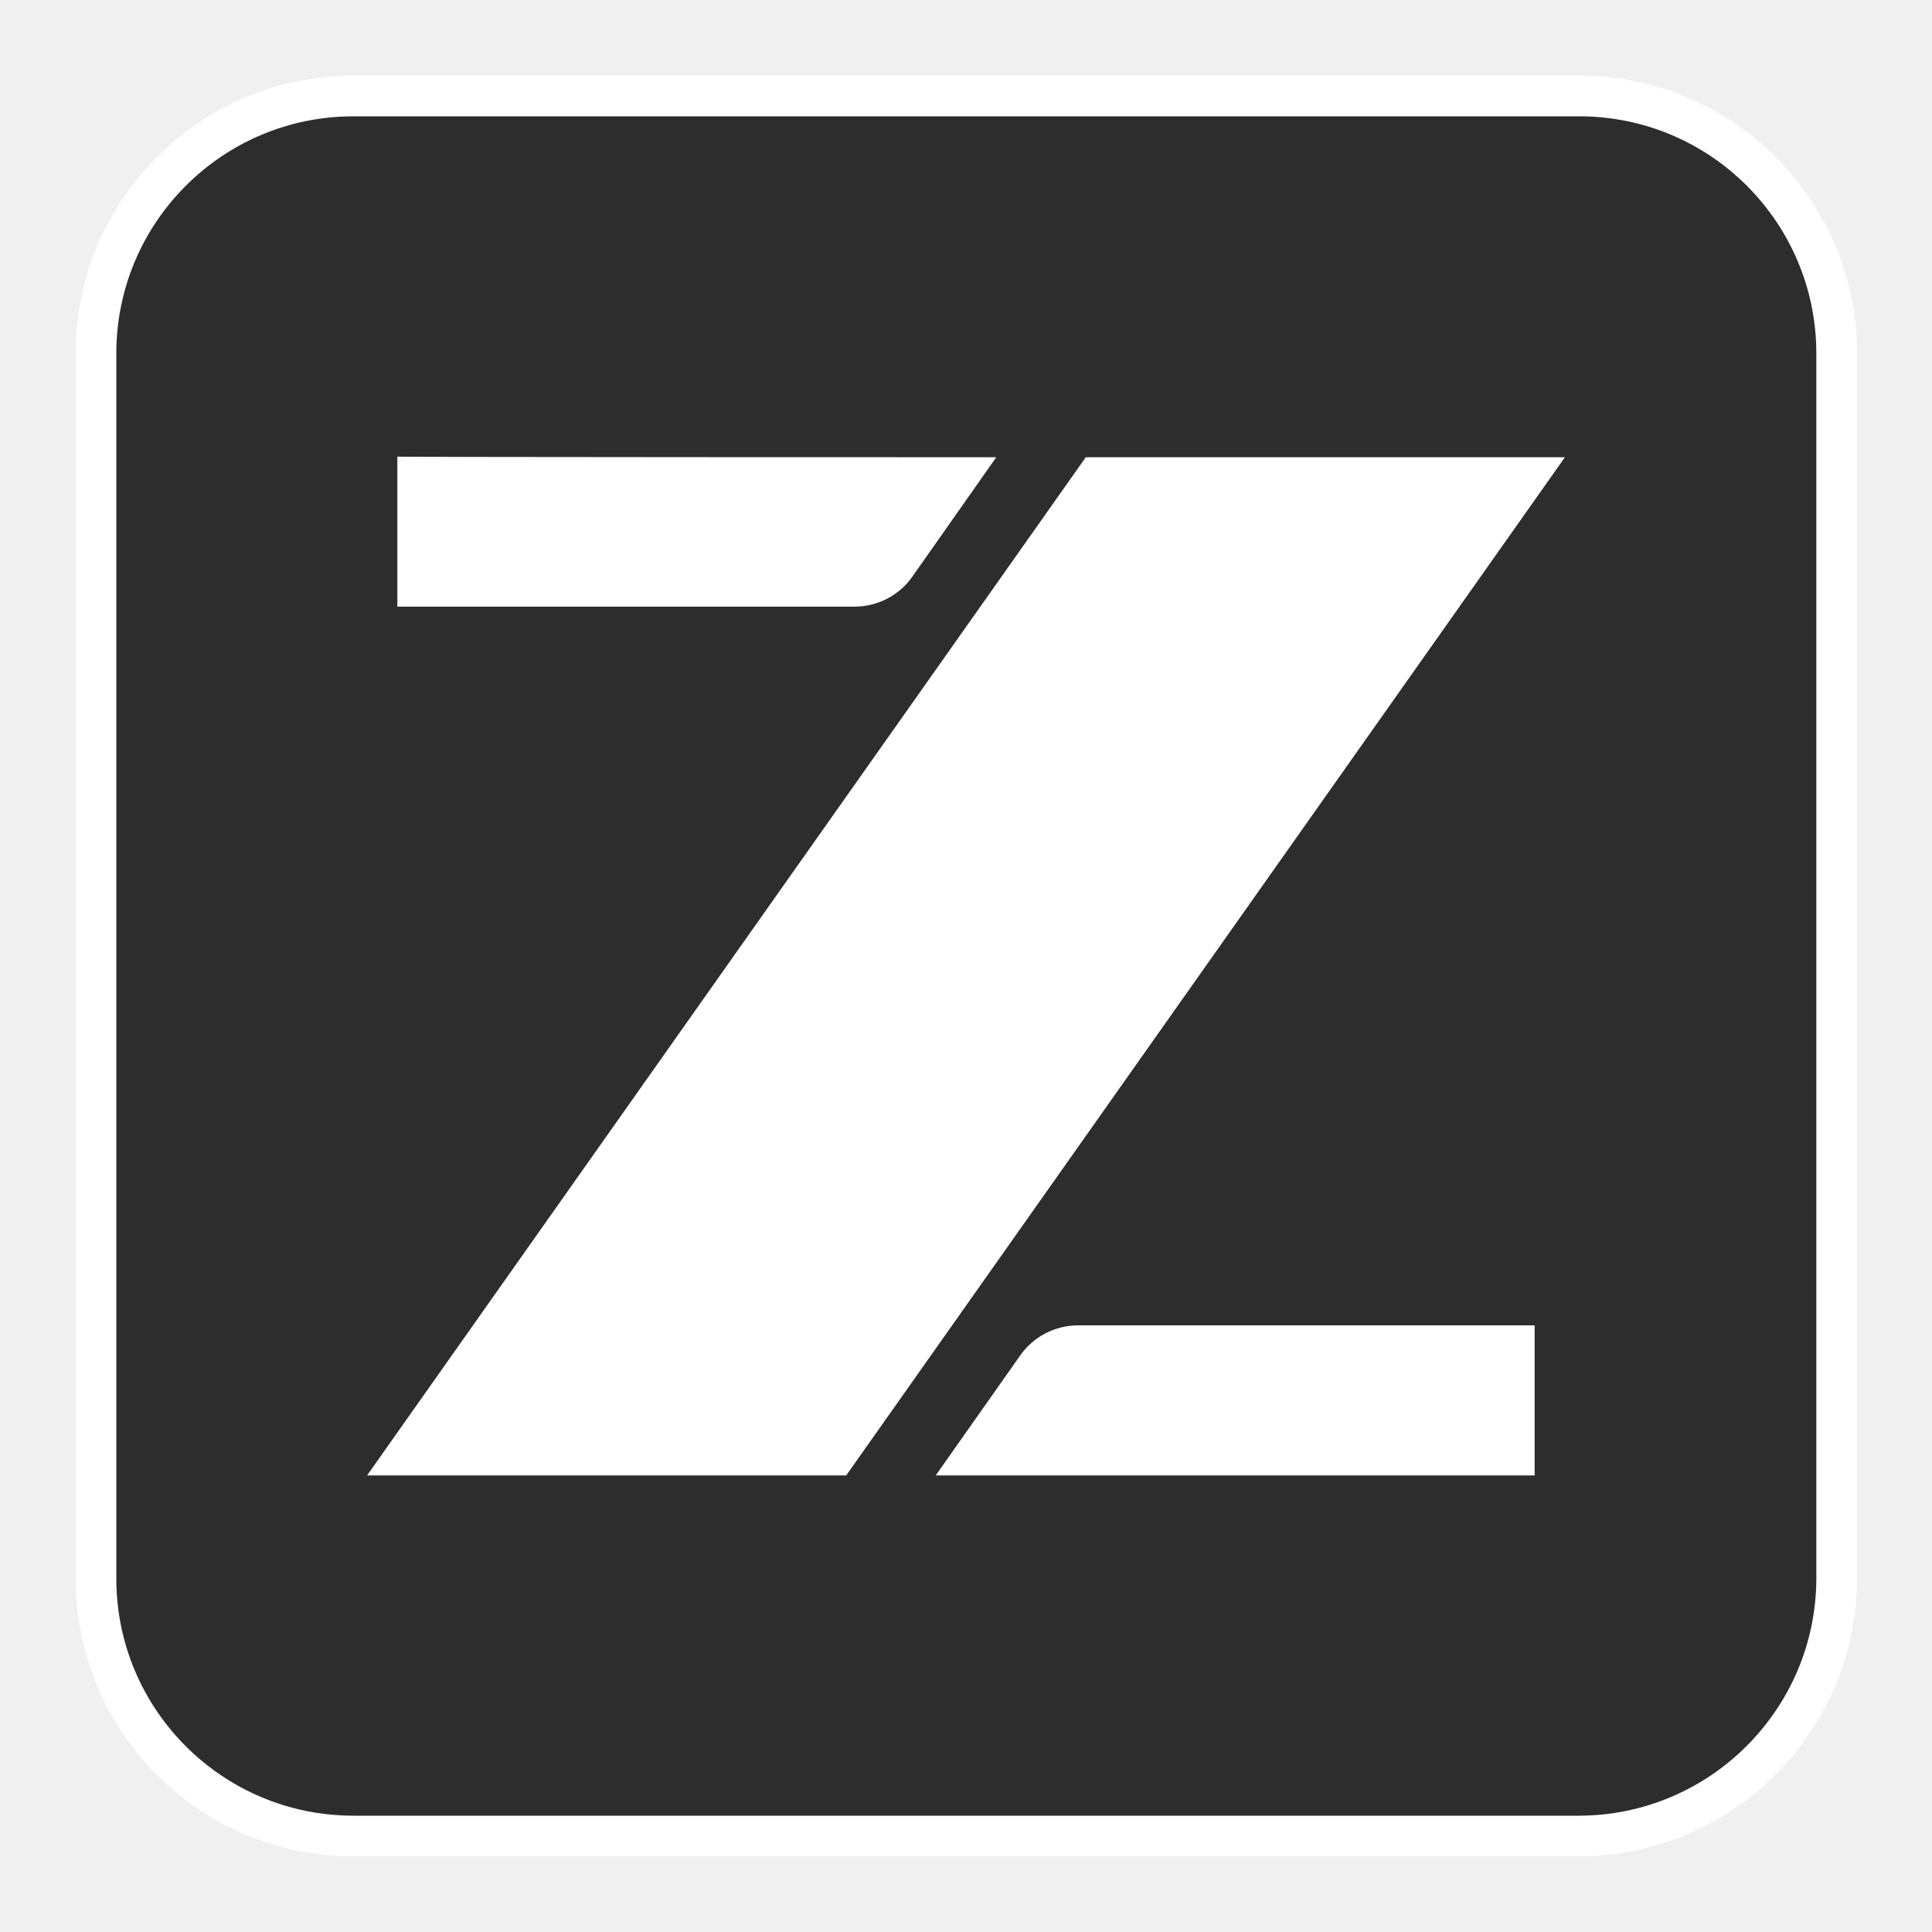
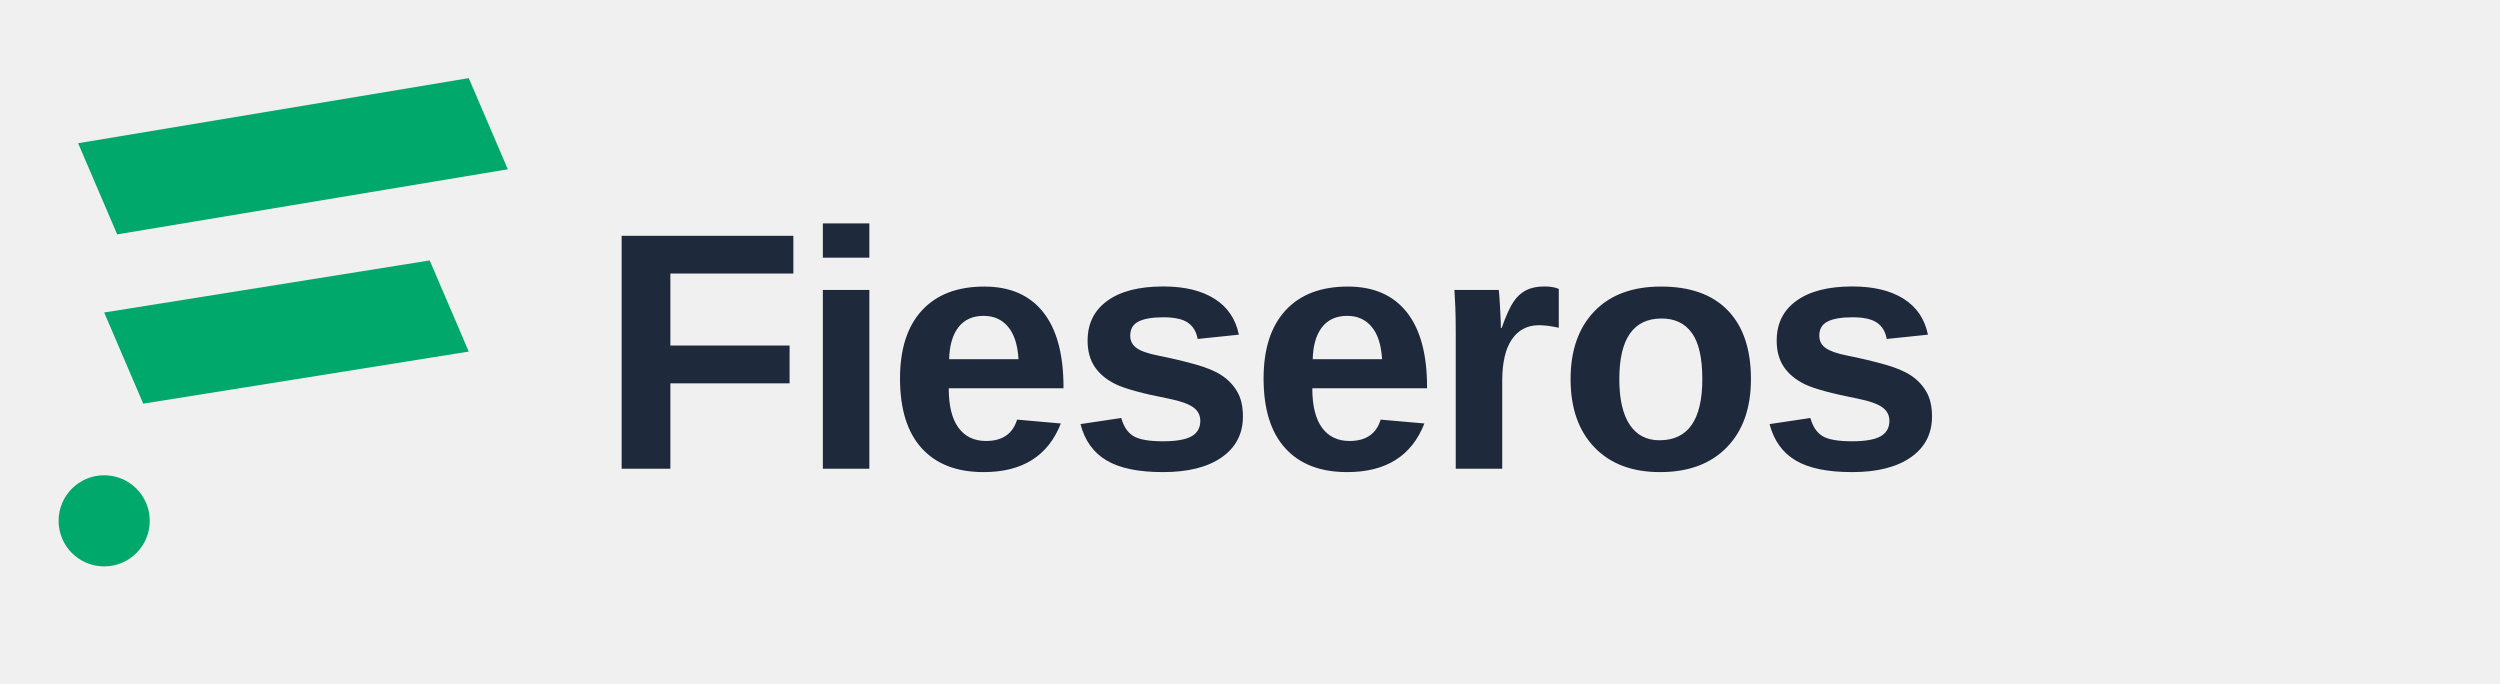
- <svg xmlns="http://www.w3.org/2000/svg" version="1.1" x="0px" y="0px" viewBox="0 0 30 30" style="enable-background:new 0 0 30 30;" xml:space="preserve">
-   <defs>
-     <style type="text/css">
-     .st194{fill:#2D2D2D;stroke:#FFFFFF;stroke-width:0.632;stroke-miterlimit:10;}
-     .st23{fill:#FFFFFF;}
- 
-     .z-breathe {
-       animation: breathe 2.5s ease-in-out infinite;
-     }
- 
-     @keyframes breathe {
-       0%, 100% { opacity: 0.7; }
-       50% { opacity: 1; }
-     }
-   </style>
-   </defs>
-   <g>
-     <path class="st194" d="M24.51,28.51H5.49c-2.21,0-4-1.79-4-4V5.49c0-2.21,1.79-4,4-4h19.03c2.21,0,4,1.79,4,4v19.03     C28.51,26.72,26.72,28.51,24.51,28.51z" />
-     <g class="z-breathe">
-       <path class="st23" d="M15.47,7.1l-1.3,1.85c-0.2,0.29-0.54,0.47-0.9,0.47h-7.1V7.09C6.16,7.1,15.47,7.1,15.47,7.1z" />
-       <polygon class="st23" points="24.3,7.1 13.14,22.91 5.7,22.91 16.86,7.1" />
-       <path class="st23" d="M14.53,22.91l1.31-1.86c0.2-0.29,0.54-0.47,0.9-0.47h7.09v2.33H14.53z" />
-     </g>
+ <svg xmlns="http://www.w3.org/2000/svg" version="1.1" viewBox="0 0 384 105" width="384" height="105">
+   <g fill="#00A86B">
+     <path d="M12,22 L72,12 L78,26 L18,36 Z" />
+     <path d="M16,48 L66,40 L72,54 L22,62 Z" />
+     <circle cx="16" cy="80" r="7" />
  </g>
+   <text x="92" y="72" font-family="'Segoe UI', 'Helvetica Neue', Arial, sans-serif" font-size="52" font-weight="700" letter-spacing="-1" fill="#1E293B">Fieseros</text>
</svg>
